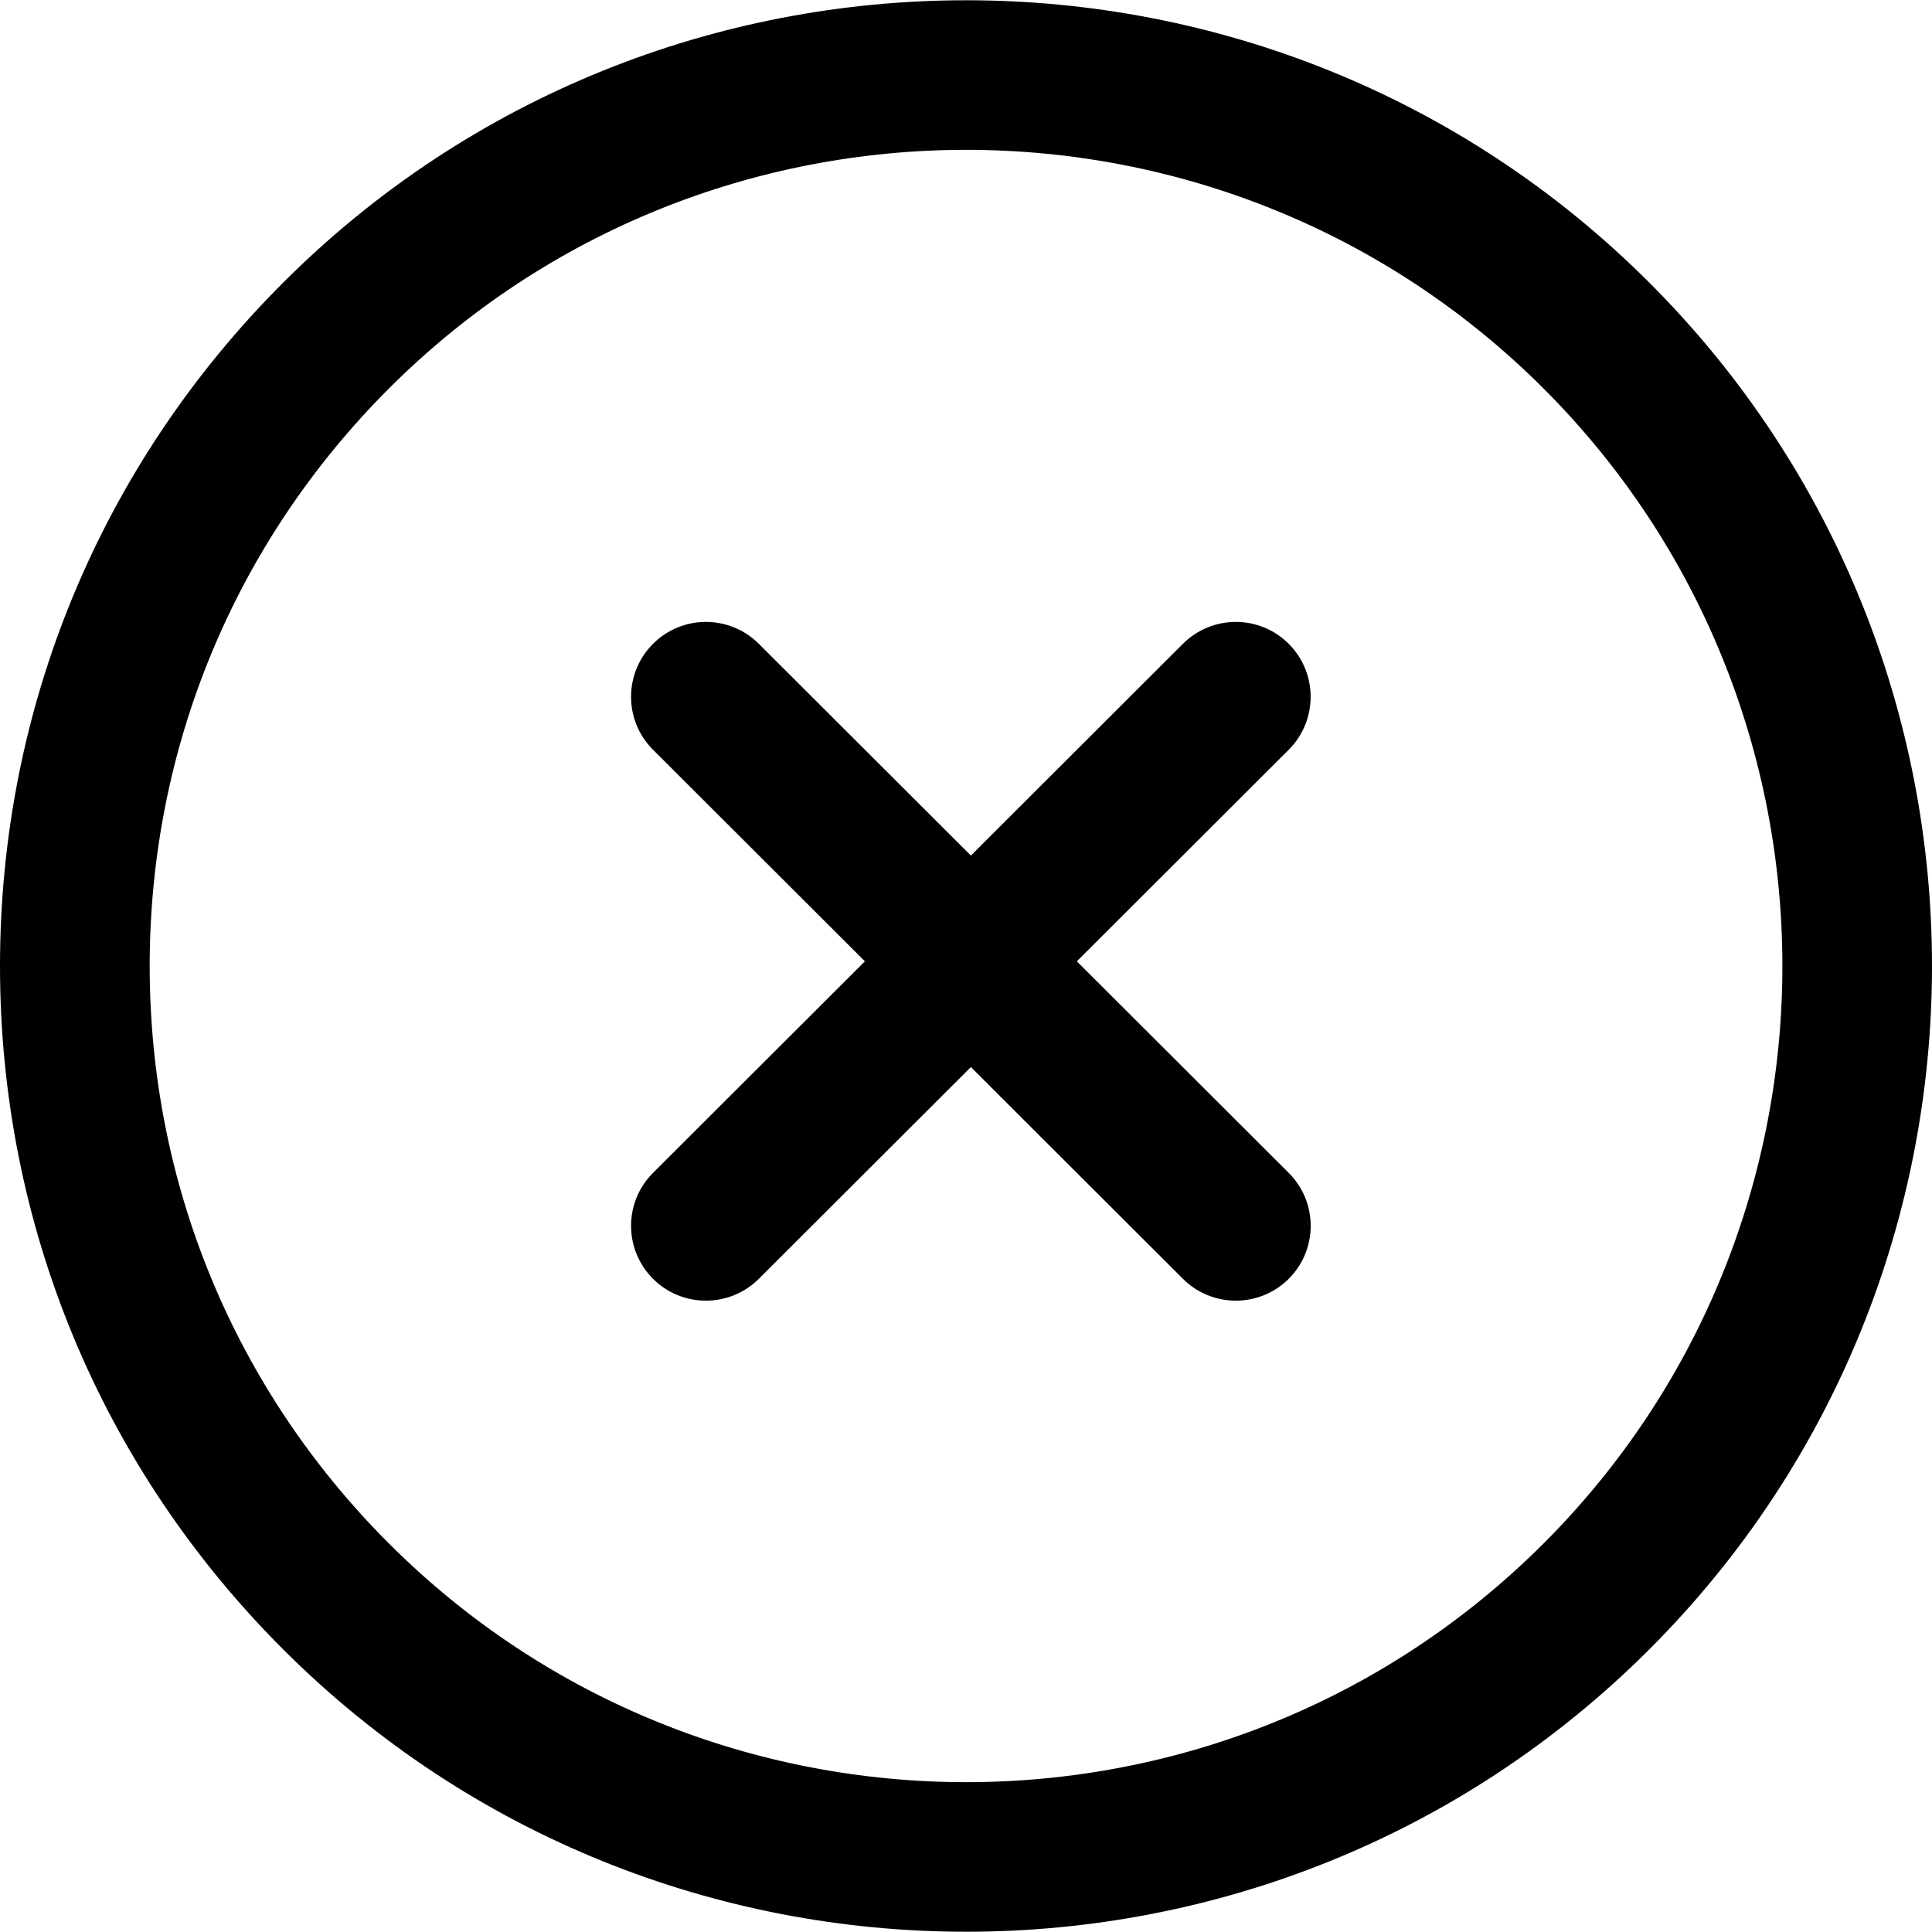
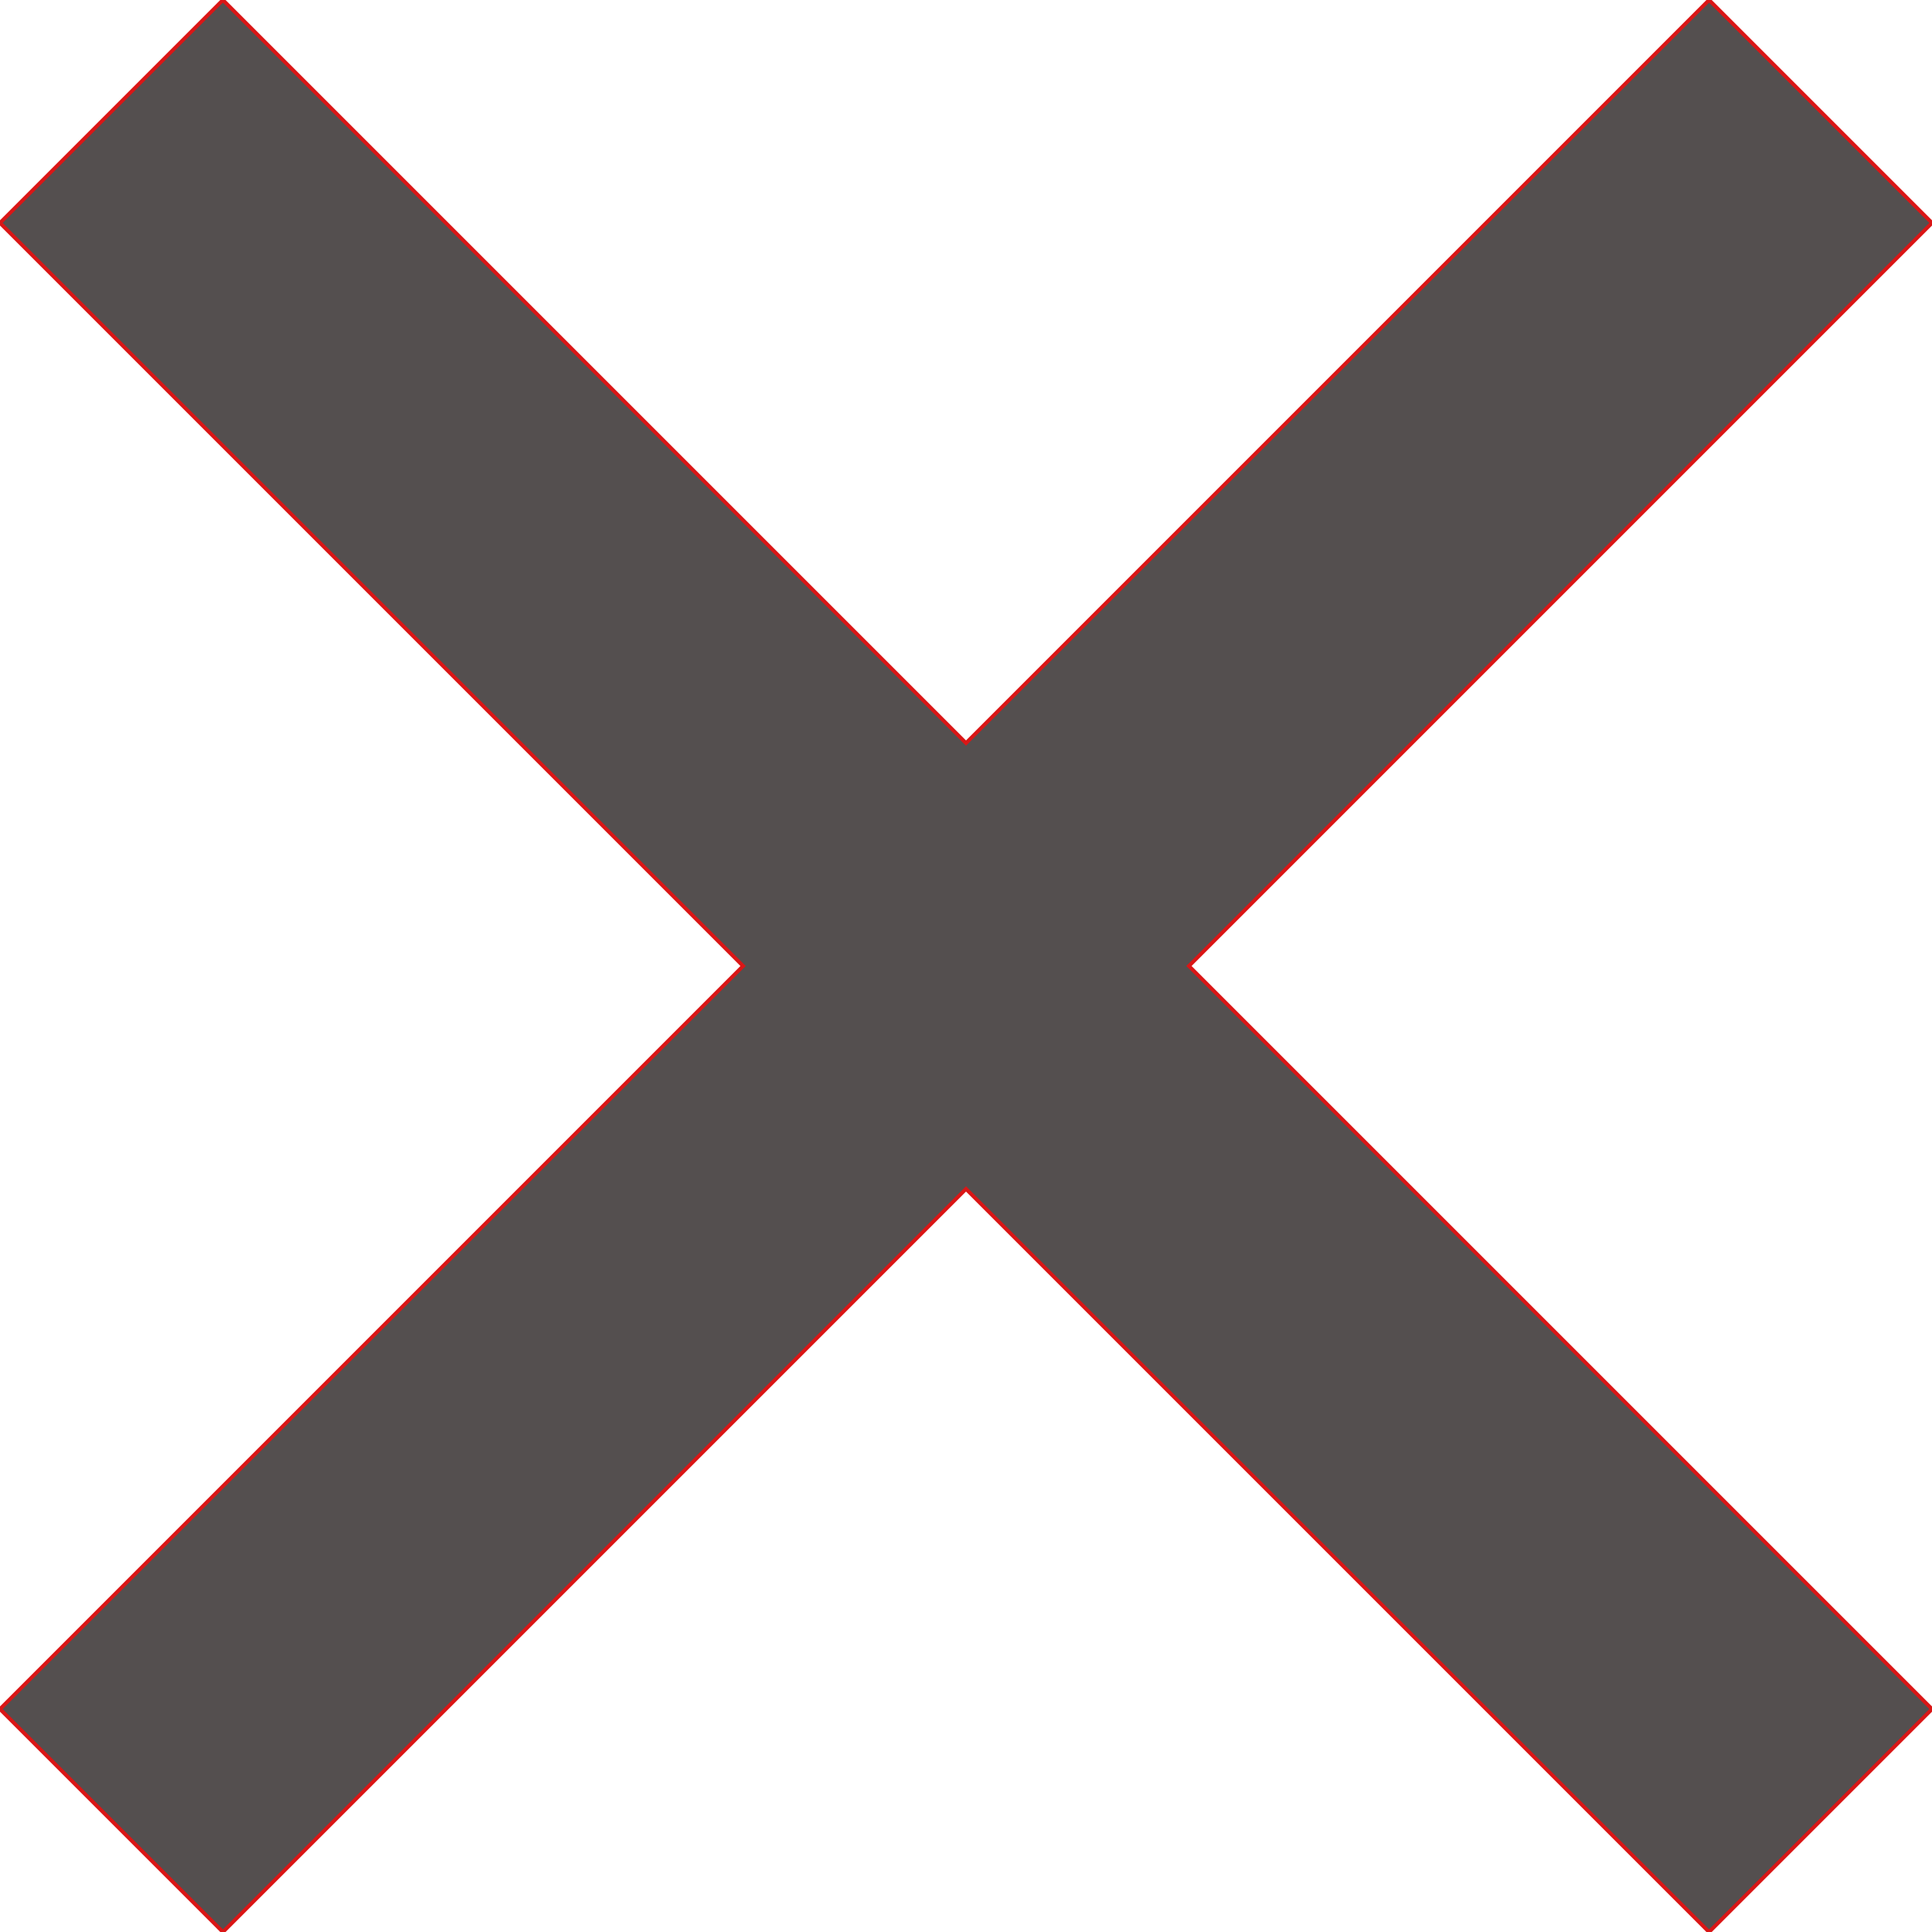
- <svg xmlns="http://www.w3.org/2000/svg" version="1.1" id="Capa_1" x="0px" y="0px" viewBox="0 0 511.995 511.995" style="enable-background:new 0 0 511.995 511.995;" xml:space="preserve">
-   <g>
+ <svg xmlns="http://www.w3.org/2000/svg" fill="#544f4f" height="64px" width="64px" version="1.1" id="Layer_1" viewBox="0 0 512 512" xml:space="preserve" stroke="#da1616">
+   <g id="SVGRepo_bgCarrier" stroke-width="0" />
+   <g id="SVGRepo_tracerCarrier" stroke-linecap="round" stroke-linejoin="round" />
+   <g id="SVGRepo_iconCarrier">
    <g>
-       <path d="M437.126,74.939c-99.826-99.826-262.307-99.826-362.133,0C26.637,123.314,0,187.617,0,256.005    s26.637,132.691,74.993,181.047c49.923,49.923,115.495,74.874,181.066,74.874s131.144-24.951,181.066-74.874    C536.951,337.226,536.951,174.784,437.126,74.939z M409.08,409.006c-84.375,84.375-221.667,84.375-306.042,0    c-40.858-40.858-63.37-95.204-63.37-153.001s22.512-112.143,63.37-153.021c84.375-84.375,221.667-84.355,306.042,0    C493.435,187.359,493.435,324.651,409.08,409.006z" />
+       <g>
+         <polygon points="512,59.076 452.922,0 256,196.922 59.076,0 0,59.076 196.922,256 0,452.922 59.076,512 256,315.076 452.922,512 512,452.922 315.076,256 " />
+       </g>
    </g>
  </g>
-   <g>
-     <g>
-       <path d="M341.525,310.827l-56.151-56.071l56.151-56.071c7.735-7.735,7.735-20.29,0.02-28.046    c-7.755-7.775-20.31-7.755-28.065-0.02l-56.19,56.111l-56.19-56.111c-7.755-7.735-20.31-7.755-28.065,0.02    c-7.735,7.755-7.735,20.31,0.02,28.046l56.151,56.071l-56.151,56.071c-7.755,7.735-7.755,20.29-0.02,28.046    c3.868,3.887,8.965,5.811,14.043,5.811s10.155-1.944,14.023-5.792l56.19-56.111l56.19,56.111    c3.868,3.868,8.945,5.792,14.023,5.792c5.078,0,10.175-1.944,14.043-5.811C349.28,331.117,349.28,318.562,341.525,310.827z" />
-     </g>
-   </g>
-   <g>
- </g>
-   <g>
- </g>
-   <g>
- </g>
-   <g>
- </g>
-   <g>
- </g>
-   <g>
- </g>
-   <g>
- </g>
-   <g>
- </g>
-   <g>
- </g>
-   <g>
- </g>
-   <g>
- </g>
-   <g>
- </g>
-   <g>
- </g>
-   <g>
- </g>
-   <g>
- </g>
</svg>
